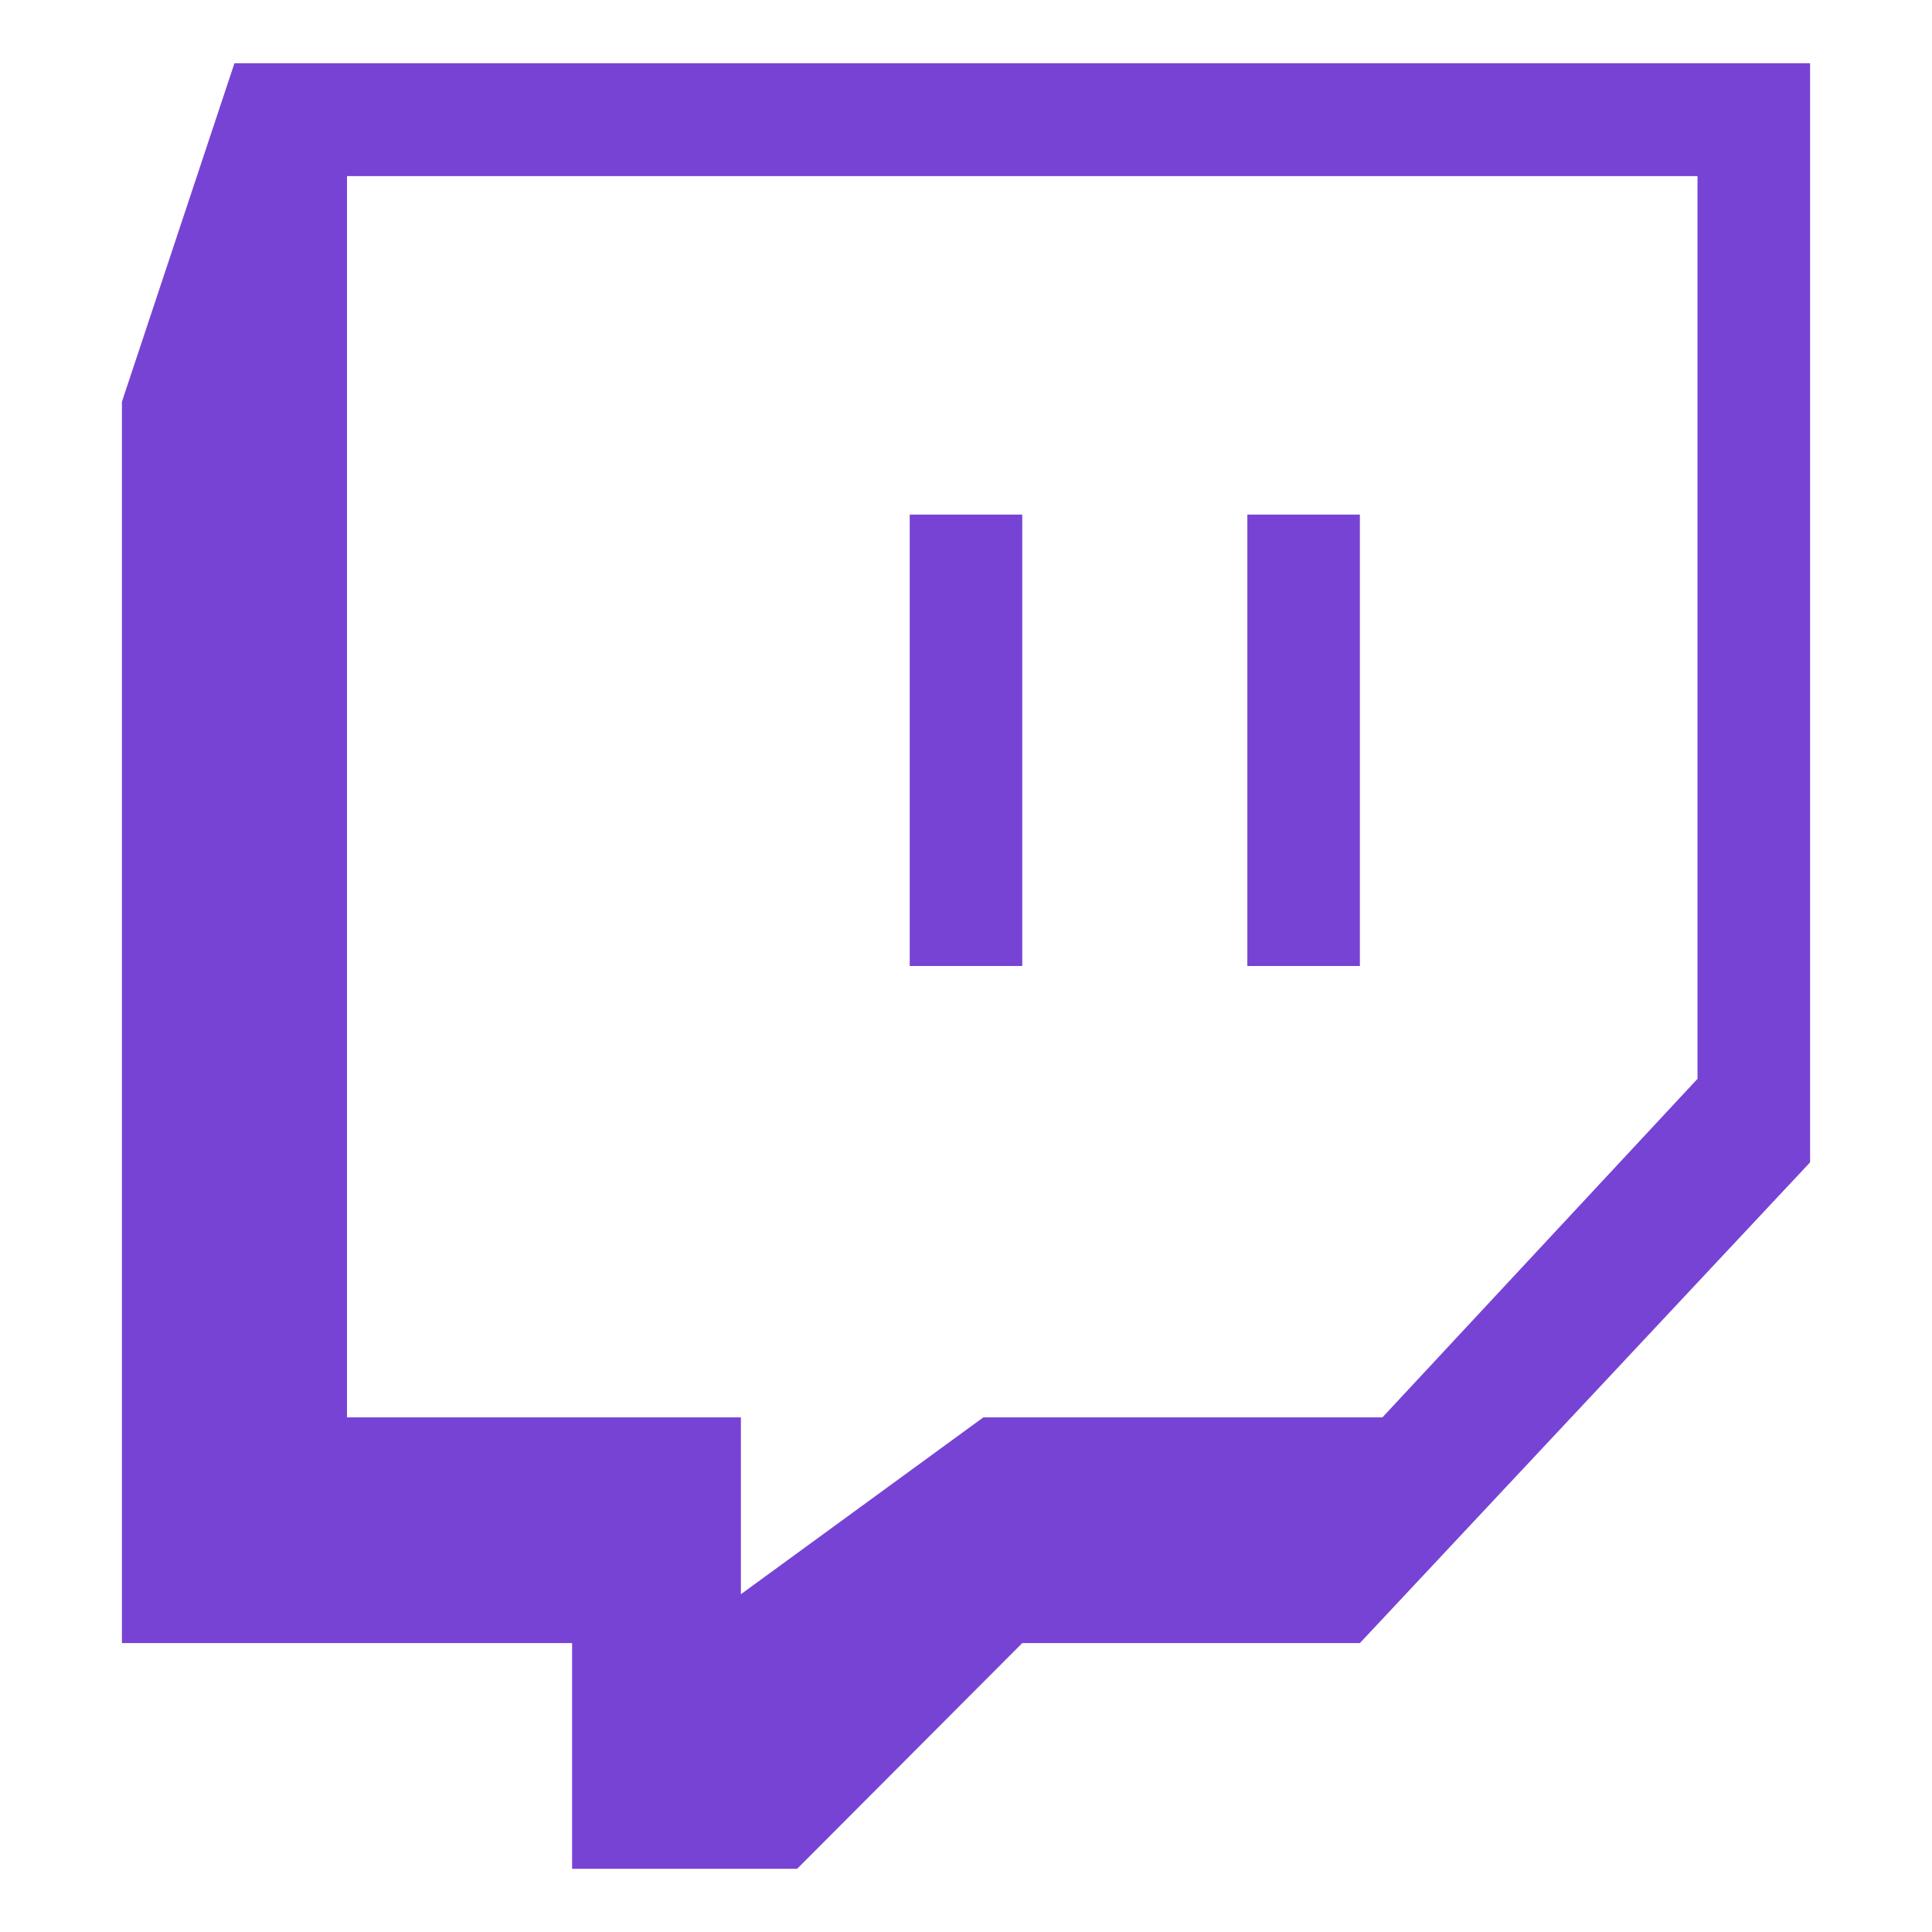
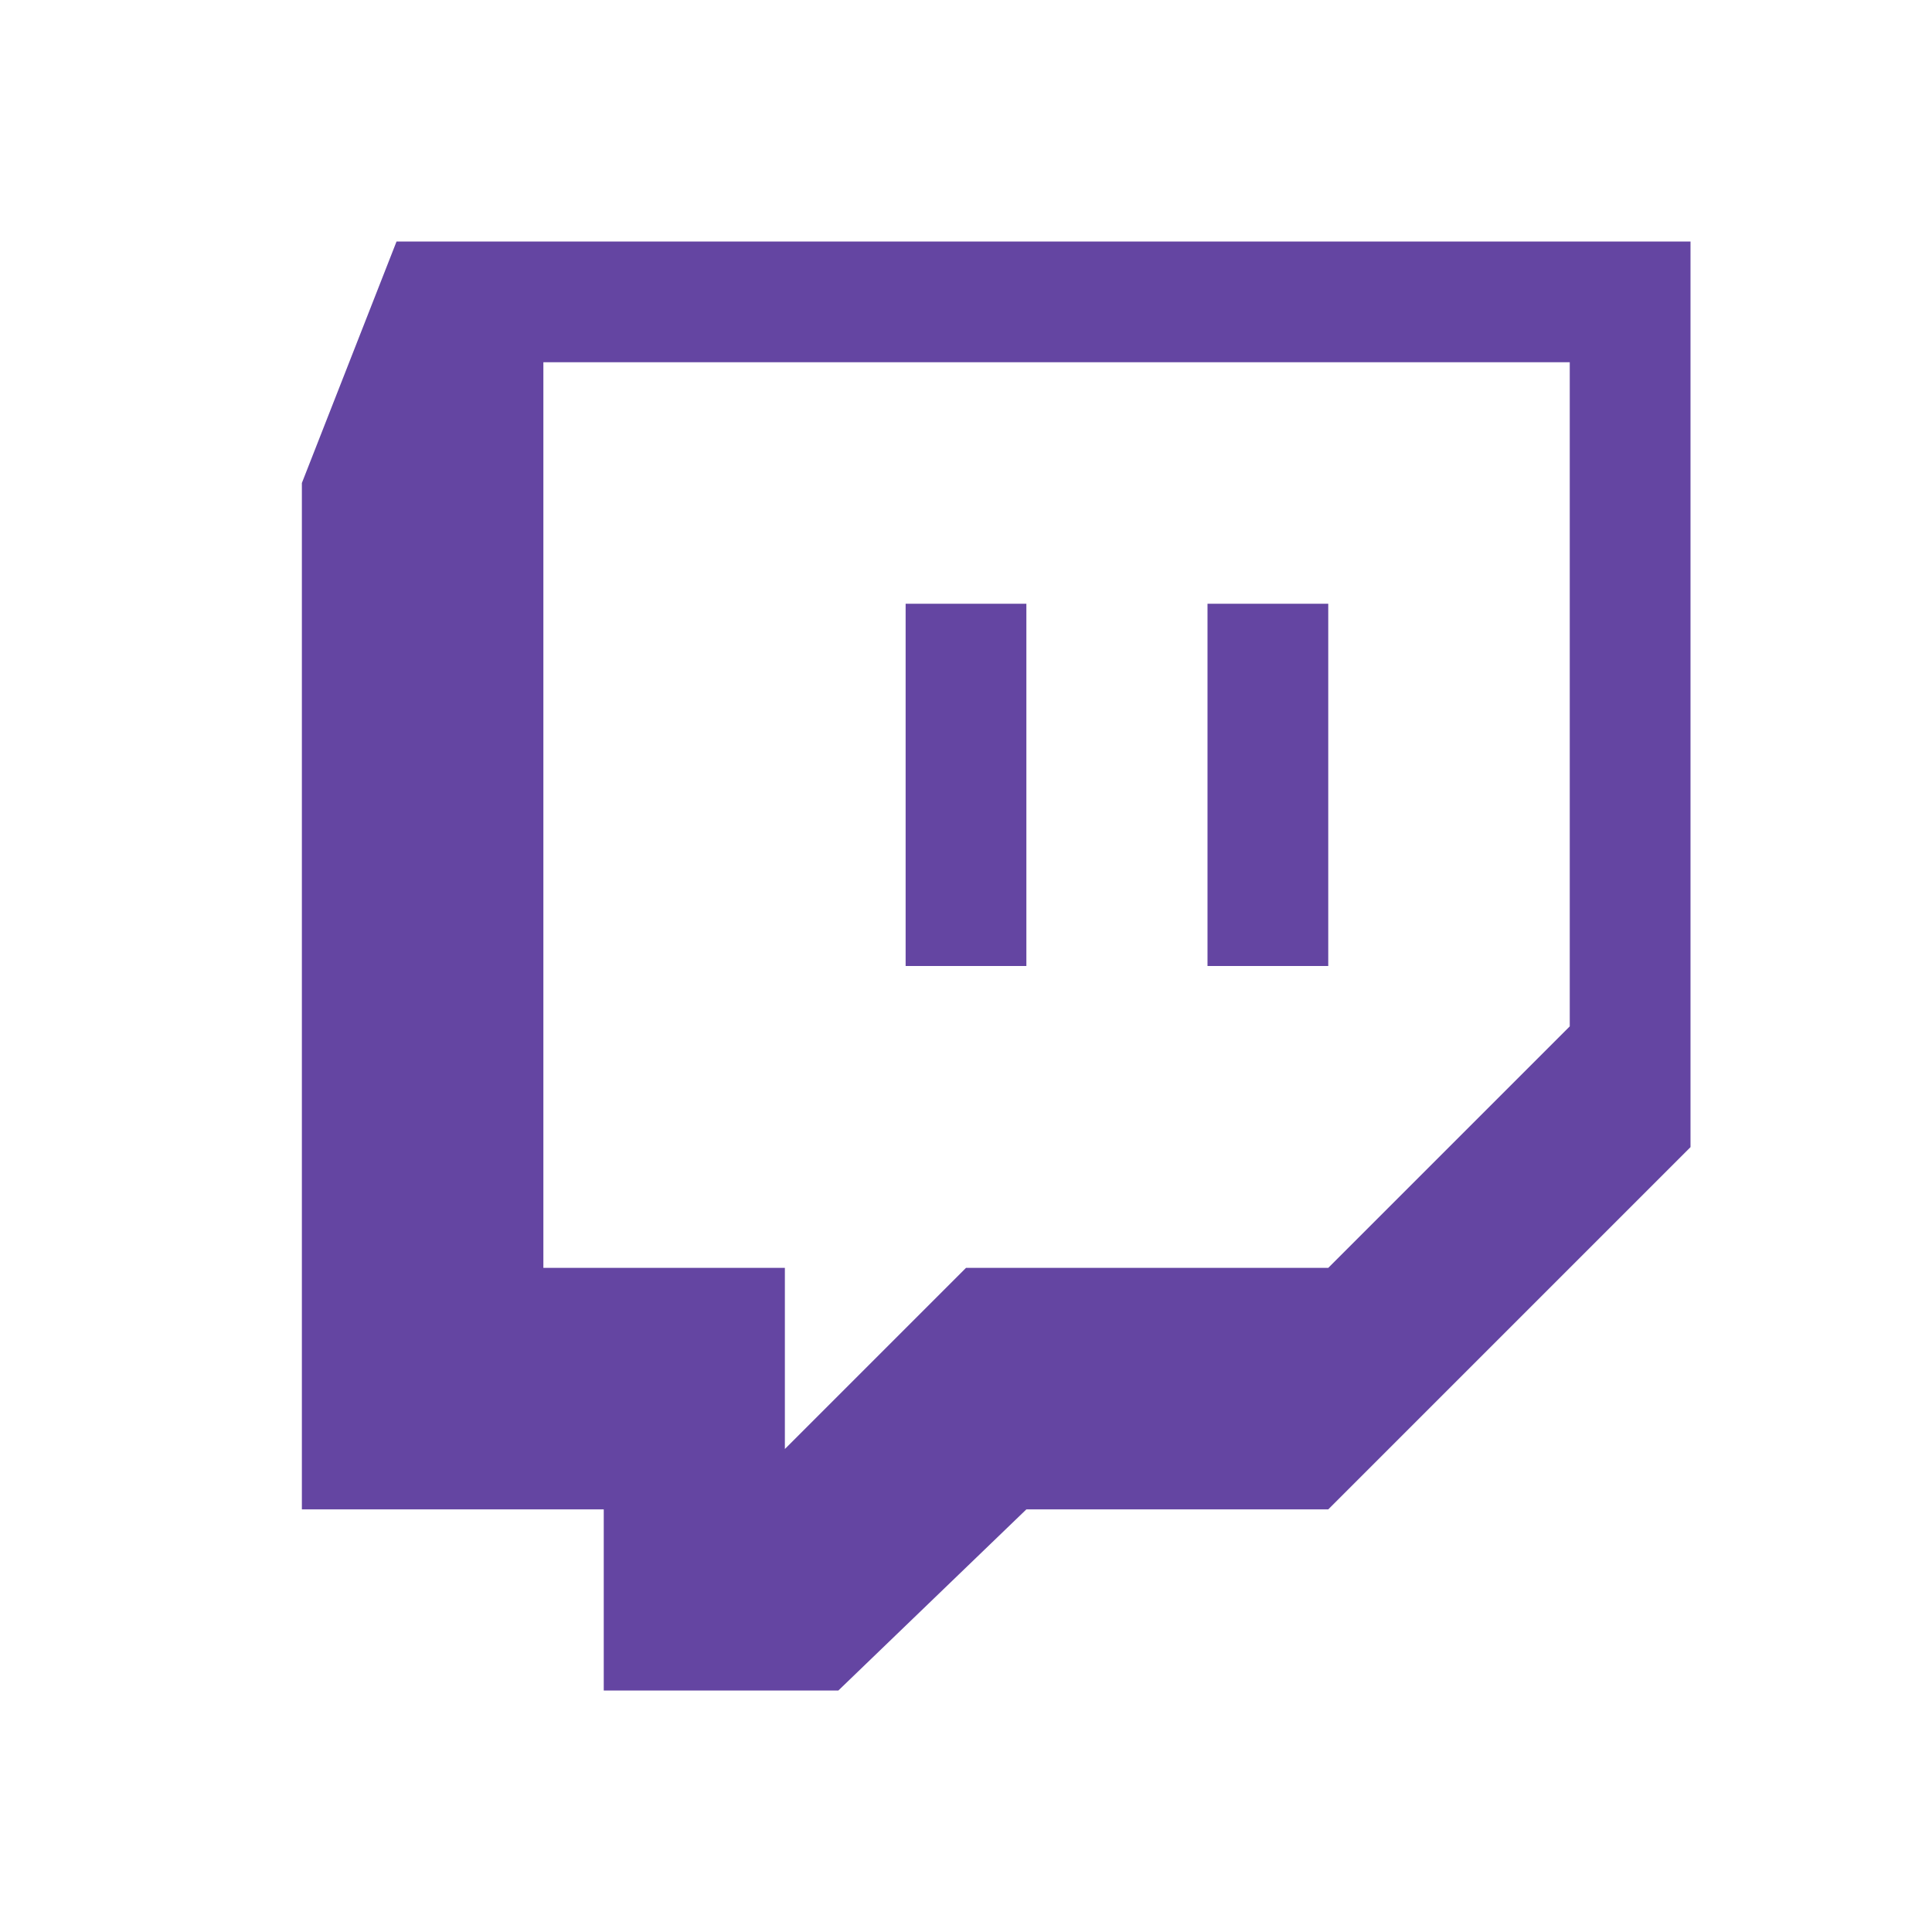
- <svg xmlns="http://www.w3.org/2000/svg" height="512px" style="enable-background:new 0 0 512 512;" version="1.1" viewBox="0 0 512 512" width="512px" xml:space="preserve">
-   <g id="_x32_8-twitch">
-     <g>
-       <g>
-         <path d="M62.133,16.75l-29.821,89.718v328.967h119.296v59.816h59.644l59.654-59.816h89.475     l119.307-127.397V16.75H62.133z M449.855,285.903l-83.502,89.72H260.592l-64.246,46.863v-46.863H91.956V46.662h357.9V285.903z      M449.855,285.903" style="fill:#7743D4;" />
-         <rect height="119.627" style="fill:#7743D4;" width="29.822" x="241.084" y="136.375" />
-         <rect height="119.627" style="fill:#7743D4;" width="29.822" x="330.559" y="136.375" />
-       </g>
-     </g>
-   </g>
-   <g id="Layer_1" />
+ <svg xmlns="http://www.w3.org/2000/svg" width="32" height="32" viewBox="0 0 32 32" fill="none">
+   <path d="M22 10H20V16H22V10Z" fill="#6445A2" />
+   <path d="M15 10H17V16H15V10Z" fill="#6445A2" />
+   <path fill-rule="evenodd" clip-rule="evenodd" d="M5 8L6.568 4H28V19L22 25H17L13.886 28H10V25H5V8ZM22 21L26 17V6H9V21H13V24L16 21H22Z" fill="#6445A2" />
</svg>
